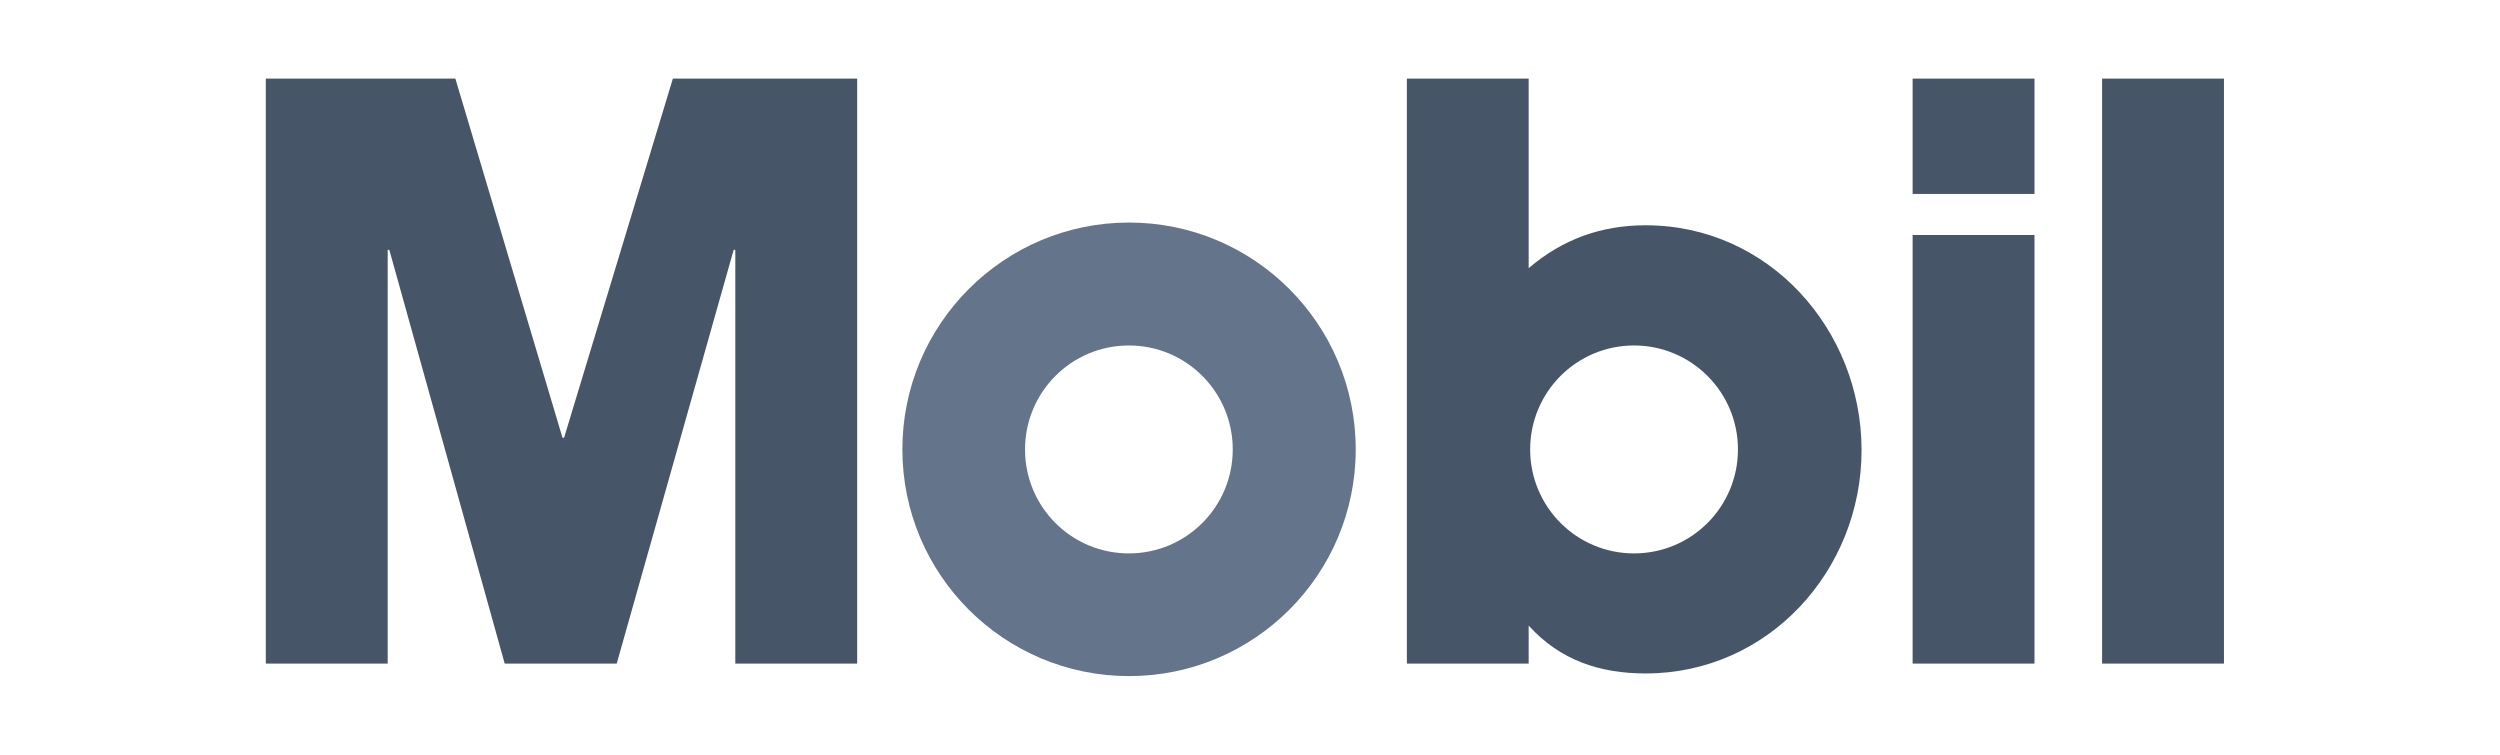
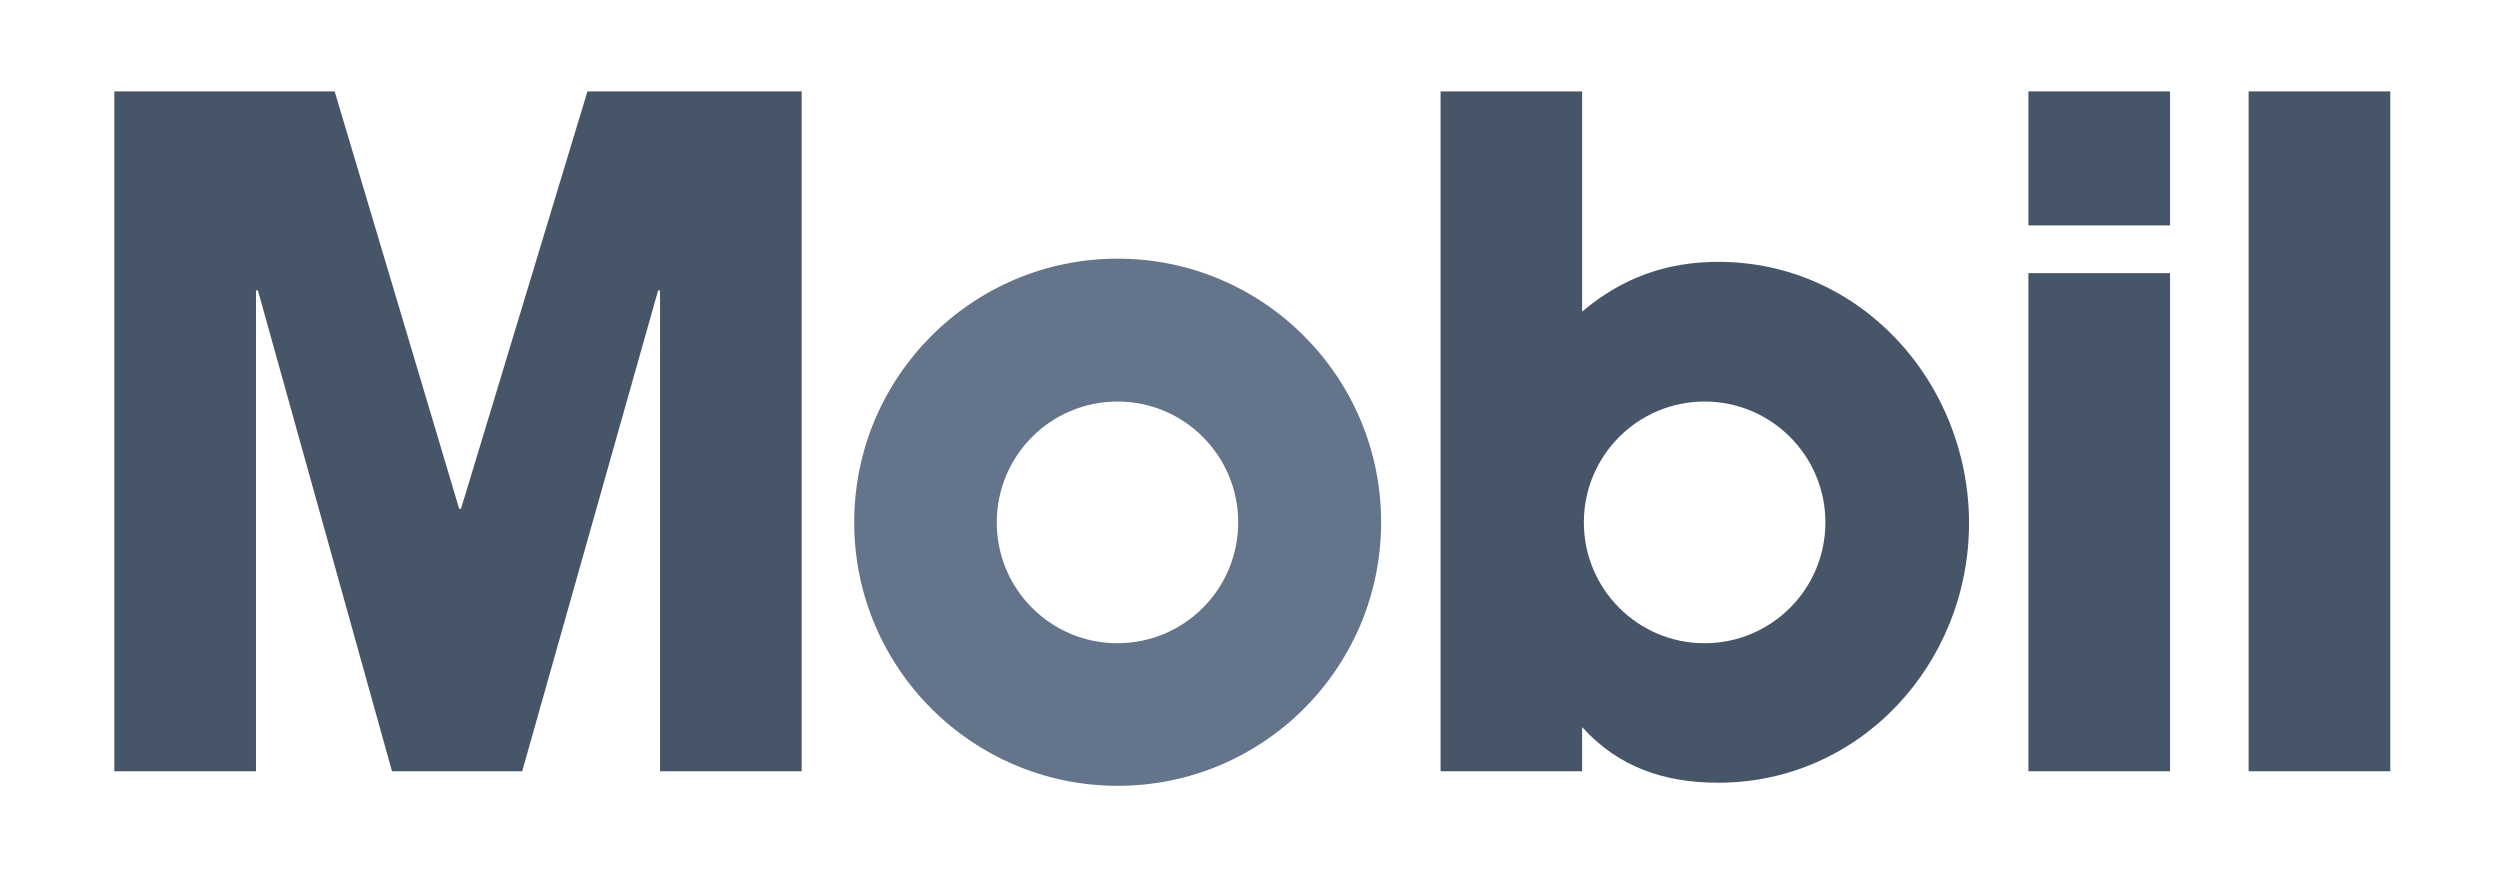
- <svg xmlns="http://www.w3.org/2000/svg" width="159" height="48" viewBox="0 0 159 48" fill="none">
-   <path d="M57.391 28.579C57.391 20.617 63.847 14.154 71.807 14.154C79.768 14.154 86.224 20.617 86.224 28.579C86.224 36.547 79.768 43 71.807 43C63.847 42.995 57.391 36.547 57.391 28.579ZM71.797 35.197C75.449 35.197 78.403 32.237 78.403 28.584C78.403 24.932 75.449 21.972 71.797 21.972C68.141 21.972 65.192 24.937 65.192 28.584C65.187 32.237 68.141 35.197 71.797 35.197Z" fill="#64748B" />
-   <path d="M16.905 5H28.961L35.775 27.842H35.875L42.794 5H54.516V42.203H46.765V15.893H46.66L39.223 42.203H32.099L24.761 15.893H24.657V42.203H16.905L16.905 5ZM121.643 12.335H129.394V5H121.643V12.335ZM121.643 42.203H129.394V14.946H121.643V42.203ZM133.693 42.203H141.444V5H133.693V42.203ZM89.477 42.203H97.223V39.786C99.216 41.988 101.731 42.831 104.666 42.831C112.472 42.831 118.395 36.283 118.395 28.629C118.395 20.985 112.521 14.328 104.666 14.328C101.836 14.328 99.38 15.215 97.223 17.054V5H89.477V42.203ZM97.318 28.584C97.318 24.932 100.272 21.972 103.923 21.972C107.575 21.972 110.534 24.937 110.534 28.584C110.534 32.237 107.58 35.197 103.923 35.197C100.272 35.197 97.318 32.237 97.318 28.584Z" fill="#475569" />
+ <svg xmlns="http://www.w3.org/2000/svg" width="114" height="40" viewBox="0 0 114 40" fill="none">
+   <path d="M38.952 23.816C38.952 17.181 44.332 11.795 50.965 11.795C57.599 11.795 62.979 17.181 62.979 23.816C62.979 30.456 57.599 35.834 50.965 35.834C44.332 35.829 38.952 30.456 38.952 23.816ZM50.957 29.331C54 29.331 56.462 26.864 56.462 23.82C56.462 20.777 54 18.31 50.957 18.31C47.91 18.31 45.453 20.781 45.453 23.82C45.449 26.864 47.91 29.331 50.957 29.331Z" fill="#64748B" />
+   <path d="M5.214 4.167H15.26L20.939 23.202H21.022L26.788 4.167H36.556V35.169H30.097V13.244H30.01L23.812 35.169H17.875L11.761 13.244H11.673V35.169H5.214L5.214 4.167ZM92.495 10.279H98.954V4.167H92.495V10.279ZM92.495 35.169H98.954V12.455H92.495V35.169ZM102.537 35.169H108.997V4.167H102.537V35.169ZM65.69 35.169H72.145V33.155C73.806 34.99 75.902 35.692 78.347 35.692C84.853 35.692 89.788 30.236 89.788 23.858C89.788 17.488 84.894 11.94 78.347 11.94C75.99 11.94 73.943 12.679 72.145 14.211V4.167H65.69V35.169ZM72.224 23.82C72.224 20.777 74.686 18.31 77.729 18.31C80.772 18.31 83.238 20.781 83.238 23.82C83.238 26.864 80.776 29.331 77.729 29.331C74.686 29.331 72.224 26.864 72.224 23.82Z" fill="#475569" />
</svg>
